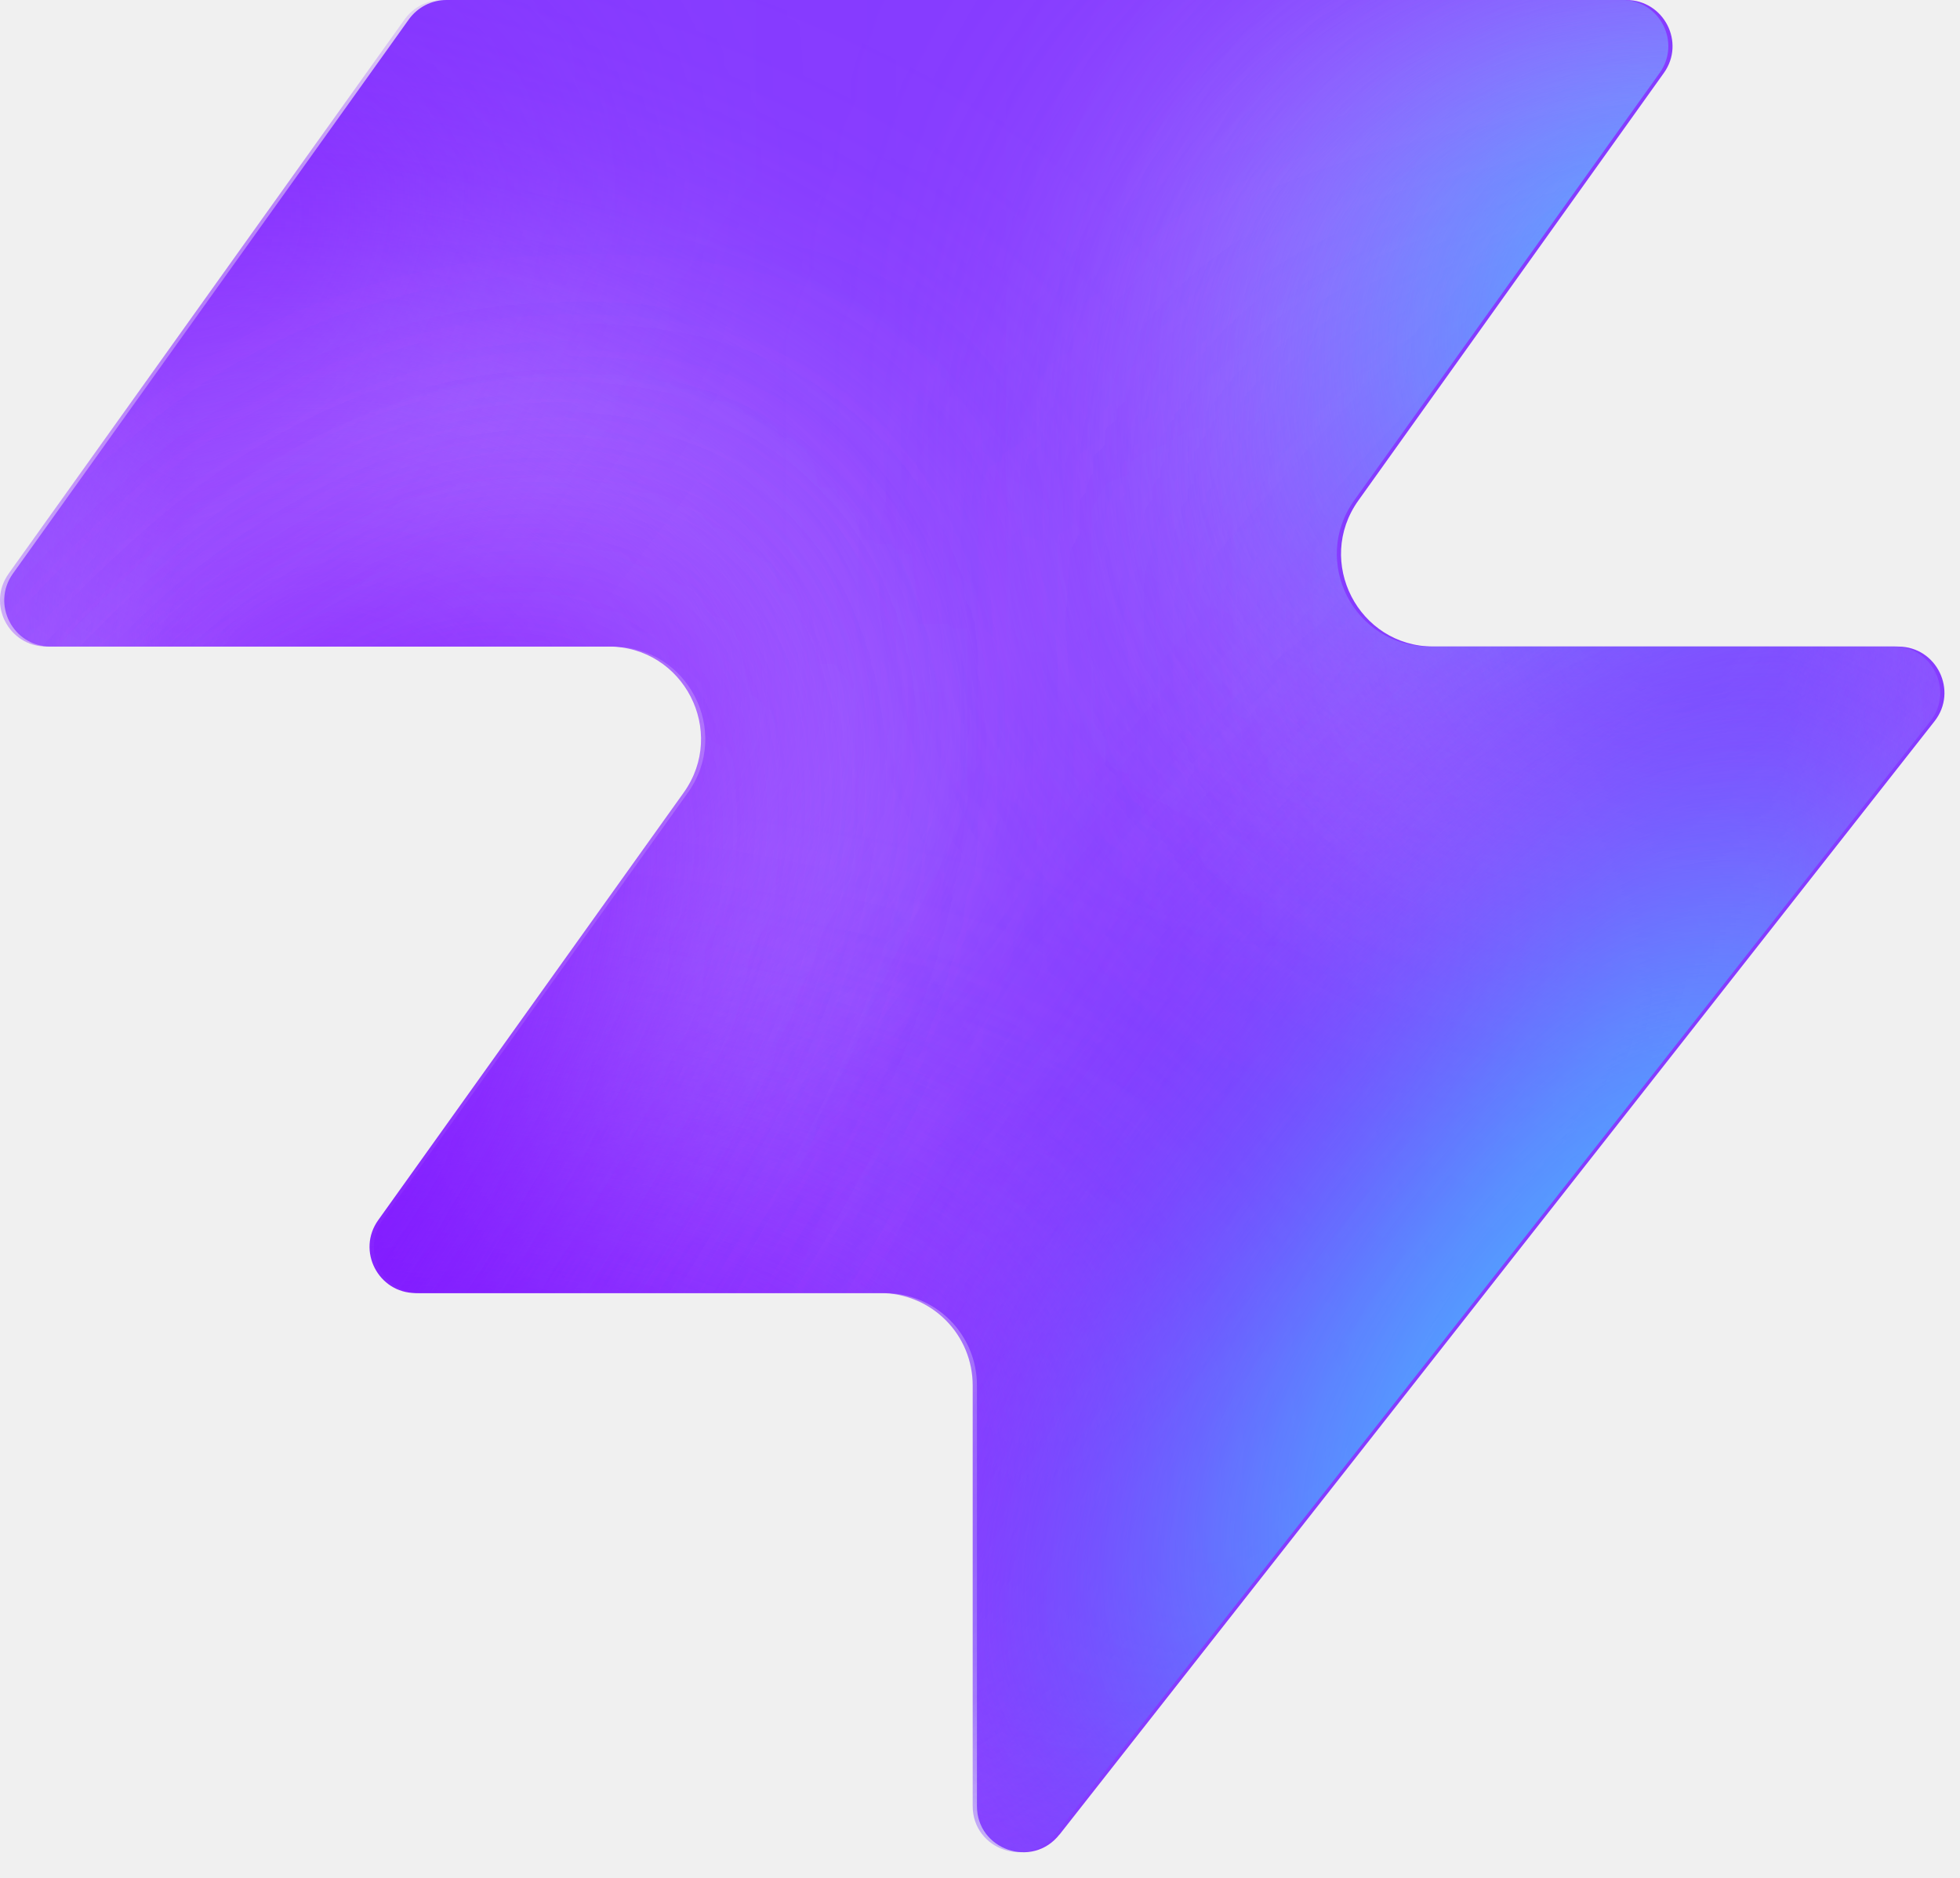
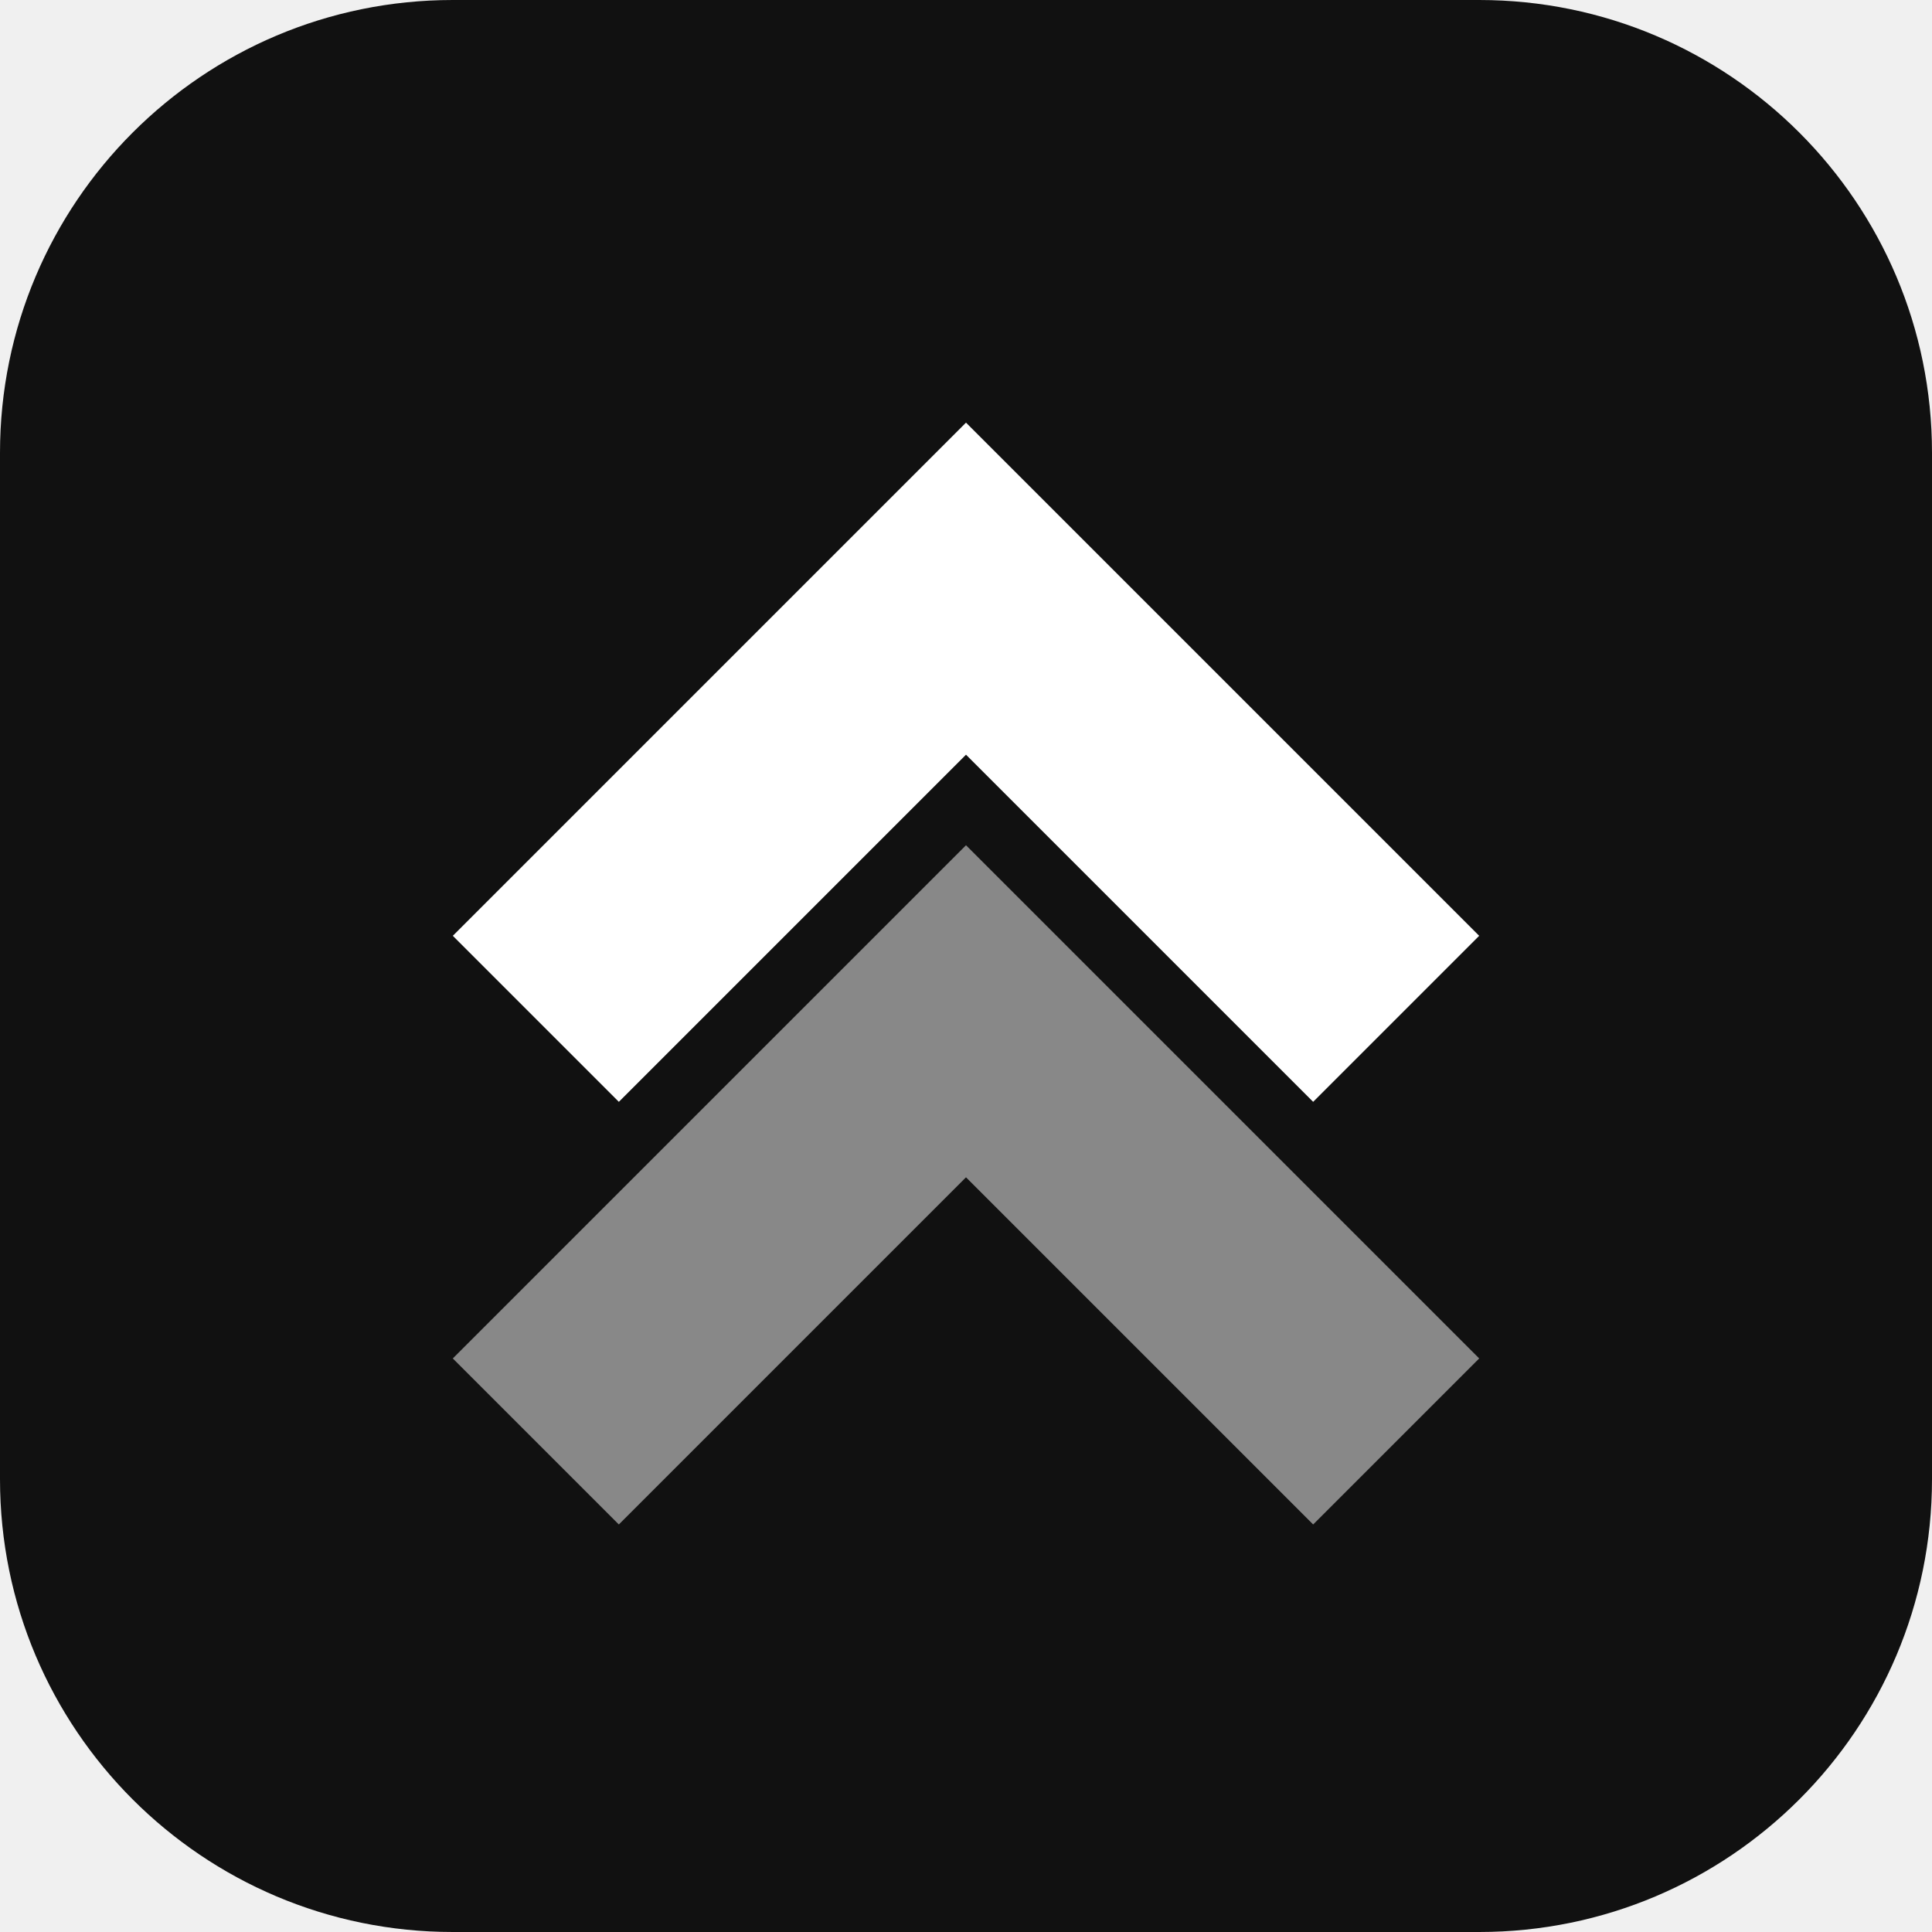
- <svg xmlns="http://www.w3.org/2000/svg" width="48" height="46" fill="none" viewBox="0 0 48 46">
-   <path fill="#863bff" d="M25.946 44.938c-.664.845-2.021.375-2.021-.698V33.937a2.26 2.26 0 0 0-2.262-2.262H10.287c-.92 0-1.456-1.04-.92-1.788l7.48-10.471c1.07-1.497 0-3.578-1.842-3.578H1.237c-.92 0-1.456-1.04-.92-1.788L10.013.474c.214-.297.556-.474.92-.474h28.894c.92 0 1.456 1.04.92 1.788l-7.48 10.471c-1.07 1.498 0 3.579 1.842 3.579h11.377c.943 0 1.473 1.088.89 1.83L25.947 44.94z" style="fill:#863bff;fill:color(display-p3 .525 .23 1);fill-opacity:1" />
-   <mask id="a" width="48" height="46" x="0" y="0" maskUnits="userSpaceOnUse" style="mask-type:alpha">
-     <path fill="#000" d="M25.842 44.938c-.664.844-2.021.375-2.021-.698V33.937a2.26 2.26 0 0 0-2.262-2.262H10.183c-.92 0-1.456-1.04-.92-1.788l7.48-10.471c1.07-1.498 0-3.579-1.842-3.579H1.133c-.92 0-1.456-1.04-.92-1.787L9.91.473c.214-.297.556-.474.92-.474h28.894c.92 0 1.456 1.04.92 1.788l-7.48 10.471c-1.07 1.498 0 3.578 1.842 3.578h11.377c.943 0 1.473 1.088.89 1.832L25.843 44.94z" style="fill:#000;fill-opacity:1" />
-   </mask>
-   <g mask="url(#a)">
-     <g filter="url(#b)">
-       <ellipse cx="5.508" cy="14.704" fill="#ede6ff" rx="5.508" ry="14.704" style="fill:#ede6ff;fill:color(display-p3 .927 .903 1);fill-opacity:1" transform="matrix(.00324 1 1 -.00324 -4.47 31.516)" />
-     </g>
-     <g filter="url(#c)">
-       <ellipse cx="10.399" cy="29.851" fill="#ede6ff" rx="10.399" ry="29.851" style="fill:#ede6ff;fill:color(display-p3 .927 .903 1);fill-opacity:1" transform="matrix(.00324 1 1 -.00324 -39.328 7.883)" />
-     </g>
-     <g filter="url(#d)">
-       <ellipse cx="5.508" cy="30.487" fill="#7e14ff" rx="5.508" ry="30.487" style="fill:#7e14ff;fill:color(display-p3 .492 .077 1);fill-opacity:1" transform="rotate(89.814 -25.913 -14.639)scale(1 -1)" />
-     </g>
-     <g filter="url(#e)">
-       <ellipse cx="5.508" cy="30.599" fill="#7e14ff" rx="5.508" ry="30.599" style="fill:#7e14ff;fill:color(display-p3 .492 .077 1);fill-opacity:1" transform="rotate(89.814 -32.644 -3.334)scale(1 -1)" />
-     </g>
-     <g filter="url(#f)">
-       <ellipse cx="5.508" cy="30.599" fill="#7e14ff" rx="5.508" ry="30.599" style="fill:#7e14ff;fill:color(display-p3 .492 .077 1);fill-opacity:1" transform="matrix(.00324 1 1 -.00324 -34.34 30.47)" />
-     </g>
-     <g filter="url(#g)">
-       <ellipse cx="14.072" cy="22.078" fill="#ede6ff" rx="14.072" ry="22.078" style="fill:#ede6ff;fill:color(display-p3 .927 .903 1);fill-opacity:1" transform="rotate(93.35 24.506 48.493)scale(-1 1)" />
-     </g>
-     <g filter="url(#h)">
-       <ellipse cx="3.47" cy="21.501" fill="#7e14ff" rx="3.47" ry="21.501" style="fill:#7e14ff;fill:color(display-p3 .492 .077 1);fill-opacity:1" transform="rotate(89.009 28.708 47.59)scale(-1 1)" />
-     </g>
-     <g filter="url(#i)">
-       <ellipse cx="3.47" cy="21.501" fill="#7e14ff" rx="3.47" ry="21.501" style="fill:#7e14ff;fill:color(display-p3 .492 .077 1);fill-opacity:1" transform="rotate(89.009 28.708 47.59)scale(-1 1)" />
-     </g>
-     <g filter="url(#j)">
-       <ellipse cx=".387" cy="8.972" fill="#7e14ff" rx="4.407" ry="29.108" style="fill:#7e14ff;fill:color(display-p3 .492 .077 1);fill-opacity:1" transform="rotate(39.51 .387 8.972)" />
-     </g>
-     <g filter="url(#k)">
-       <ellipse cx="47.523" cy="-6.092" fill="#7e14ff" rx="4.407" ry="29.108" style="fill:#7e14ff;fill:color(display-p3 .492 .077 1);fill-opacity:1" transform="rotate(37.892 47.523 -6.092)" />
-     </g>
-     <g filter="url(#l)">
-       <ellipse cx="41.412" cy="6.333" fill="#47bfff" rx="5.971" ry="9.665" style="fill:#47bfff;fill:color(display-p3 .28 .748 1);fill-opacity:1" transform="rotate(37.892 41.412 6.333)" />
-     </g>
-     <g filter="url(#m)">
-       <ellipse cx="-1.879" cy="38.332" fill="#7e14ff" rx="4.407" ry="29.108" style="fill:#7e14ff;fill:color(display-p3 .492 .077 1);fill-opacity:1" transform="rotate(37.892 -1.88 38.332)" />
-     </g>
-     <g filter="url(#n)">
-       <ellipse cx="-1.879" cy="38.332" fill="#7e14ff" rx="4.407" ry="29.108" style="fill:#7e14ff;fill:color(display-p3 .492 .077 1);fill-opacity:1" transform="rotate(37.892 -1.88 38.332)" />
-     </g>
-     <g filter="url(#o)">
-       <ellipse cx="35.651" cy="29.907" fill="#7e14ff" rx="4.407" ry="29.108" style="fill:#7e14ff;fill:color(display-p3 .492 .077 1);fill-opacity:1" transform="rotate(37.892 35.651 29.907)" />
-     </g>
-     <g filter="url(#p)">
-       <ellipse cx="38.418" cy="32.4" fill="#47bfff" rx="5.971" ry="15.297" style="fill:#47bfff;fill:color(display-p3 .28 .748 1);fill-opacity:1" transform="rotate(37.892 38.418 32.4)" />
-     </g>
-   </g>
-   <defs>
-     <filter id="b" width="60.045" height="41.654" x="-19.77" y="16.149" color-interpolation-filters="sRGB" filterUnits="userSpaceOnUse">
-       <feFlood flood-opacity="0" result="BackgroundImageFix" />
-       <feBlend in="SourceGraphic" in2="BackgroundImageFix" result="shape" />
-       <feGaussianBlur result="effect1_foregroundBlur_2002_17158" stdDeviation="7.659" />
-     </filter>
-     <filter id="c" width="90.34" height="51.437" x="-54.613" y="-7.533" color-interpolation-filters="sRGB" filterUnits="userSpaceOnUse">
-       <feFlood flood-opacity="0" result="BackgroundImageFix" />
-       <feBlend in="SourceGraphic" in2="BackgroundImageFix" result="shape" />
-       <feGaussianBlur result="effect1_foregroundBlur_2002_17158" stdDeviation="7.659" />
-     </filter>
-     <filter id="d" width="79.355" height="29.4" x="-49.64" y="2.03" color-interpolation-filters="sRGB" filterUnits="userSpaceOnUse">
-       <feFlood flood-opacity="0" result="BackgroundImageFix" />
-       <feBlend in="SourceGraphic" in2="BackgroundImageFix" result="shape" />
-       <feGaussianBlur result="effect1_foregroundBlur_2002_17158" stdDeviation="4.596" />
-     </filter>
-     <filter id="e" width="79.579" height="29.4" x="-45.045" y="20.029" color-interpolation-filters="sRGB" filterUnits="userSpaceOnUse">
-       <feFlood flood-opacity="0" result="BackgroundImageFix" />
-       <feBlend in="SourceGraphic" in2="BackgroundImageFix" result="shape" />
-       <feGaussianBlur result="effect1_foregroundBlur_2002_17158" stdDeviation="4.596" />
-     </filter>
-     <filter id="f" width="79.579" height="29.4" x="-43.513" y="21.178" color-interpolation-filters="sRGB" filterUnits="userSpaceOnUse">
-       <feFlood flood-opacity="0" result="BackgroundImageFix" />
-       <feBlend in="SourceGraphic" in2="BackgroundImageFix" result="shape" />
-       <feGaussianBlur result="effect1_foregroundBlur_2002_17158" stdDeviation="4.596" />
-     </filter>
-     <filter id="g" width="74.749" height="58.852" x="15.756" y="-17.901" color-interpolation-filters="sRGB" filterUnits="userSpaceOnUse">
-       <feFlood flood-opacity="0" result="BackgroundImageFix" />
-       <feBlend in="SourceGraphic" in2="BackgroundImageFix" result="shape" />
-       <feGaussianBlur result="effect1_foregroundBlur_2002_17158" stdDeviation="7.659" />
-     </filter>
-     <filter id="h" width="61.377" height="25.362" x="23.548" y="2.284" color-interpolation-filters="sRGB" filterUnits="userSpaceOnUse">
-       <feFlood flood-opacity="0" result="BackgroundImageFix" />
-       <feBlend in="SourceGraphic" in2="BackgroundImageFix" result="shape" />
-       <feGaussianBlur result="effect1_foregroundBlur_2002_17158" stdDeviation="4.596" />
-     </filter>
-     <filter id="i" width="61.377" height="25.362" x="23.548" y="2.284" color-interpolation-filters="sRGB" filterUnits="userSpaceOnUse">
-       <feFlood flood-opacity="0" result="BackgroundImageFix" />
-       <feBlend in="SourceGraphic" in2="BackgroundImageFix" result="shape" />
-       <feGaussianBlur result="effect1_foregroundBlur_2002_17158" stdDeviation="4.596" />
-     </filter>
-     <filter id="j" width="56.045" height="63.649" x="-27.636" y="-22.853" color-interpolation-filters="sRGB" filterUnits="userSpaceOnUse">
-       <feFlood flood-opacity="0" result="BackgroundImageFix" />
-       <feBlend in="SourceGraphic" in2="BackgroundImageFix" result="shape" />
-       <feGaussianBlur result="effect1_foregroundBlur_2002_17158" stdDeviation="4.596" />
-     </filter>
-     <filter id="k" width="54.814" height="64.646" x="20.116" y="-38.415" color-interpolation-filters="sRGB" filterUnits="userSpaceOnUse">
-       <feFlood flood-opacity="0" result="BackgroundImageFix" />
-       <feBlend in="SourceGraphic" in2="BackgroundImageFix" result="shape" />
-       <feGaussianBlur result="effect1_foregroundBlur_2002_17158" stdDeviation="4.596" />
-     </filter>
-     <filter id="l" width="33.541" height="35.313" x="24.641" y="-11.323" color-interpolation-filters="sRGB" filterUnits="userSpaceOnUse">
-       <feFlood flood-opacity="0" result="BackgroundImageFix" />
-       <feBlend in="SourceGraphic" in2="BackgroundImageFix" result="shape" />
-       <feGaussianBlur result="effect1_foregroundBlur_2002_17158" stdDeviation="4.596" />
-     </filter>
-     <filter id="m" width="54.814" height="64.646" x="-29.286" y="6.009" color-interpolation-filters="sRGB" filterUnits="userSpaceOnUse">
-       <feFlood flood-opacity="0" result="BackgroundImageFix" />
-       <feBlend in="SourceGraphic" in2="BackgroundImageFix" result="shape" />
-       <feGaussianBlur result="effect1_foregroundBlur_2002_17158" stdDeviation="4.596" />
-     </filter>
-     <filter id="n" width="54.814" height="64.646" x="-29.286" y="6.009" color-interpolation-filters="sRGB" filterUnits="userSpaceOnUse">
-       <feFlood flood-opacity="0" result="BackgroundImageFix" />
-       <feBlend in="SourceGraphic" in2="BackgroundImageFix" result="shape" />
-       <feGaussianBlur result="effect1_foregroundBlur_2002_17158" stdDeviation="4.596" />
-     </filter>
-     <filter id="o" width="54.814" height="64.646" x="8.244" y="-2.416" color-interpolation-filters="sRGB" filterUnits="userSpaceOnUse">
-       <feFlood flood-opacity="0" result="BackgroundImageFix" />
-       <feBlend in="SourceGraphic" in2="BackgroundImageFix" result="shape" />
-       <feGaussianBlur result="effect1_foregroundBlur_2002_17158" stdDeviation="4.596" />
-     </filter>
-     <filter id="p" width="39.409" height="43.623" x="18.713" y="10.588" color-interpolation-filters="sRGB" filterUnits="userSpaceOnUse">
-       <feFlood flood-opacity="0" result="BackgroundImageFix" />
-       <feBlend in="SourceGraphic" in2="BackgroundImageFix" result="shape" />
-       <feGaussianBlur result="effect1_foregroundBlur_2002_17158" stdDeviation="4.596" />
-     </filter>
-   </defs>
+ <svg xmlns="http://www.w3.org/2000/svg" viewBox="0 0 64 64">
+   <rect width="64" height="64" rx="15" fill="#111" />
+   <path d="M15 31 32 14l17 17-5.5 5.5L32 25 20.5 36.5z" fill="#fff" />
+   <path d="M15 45 32 28l17 17-5.5 5.5L32 39 20.5 50.5z" fill="#fff" fill-opacity=".5" />
</svg>
